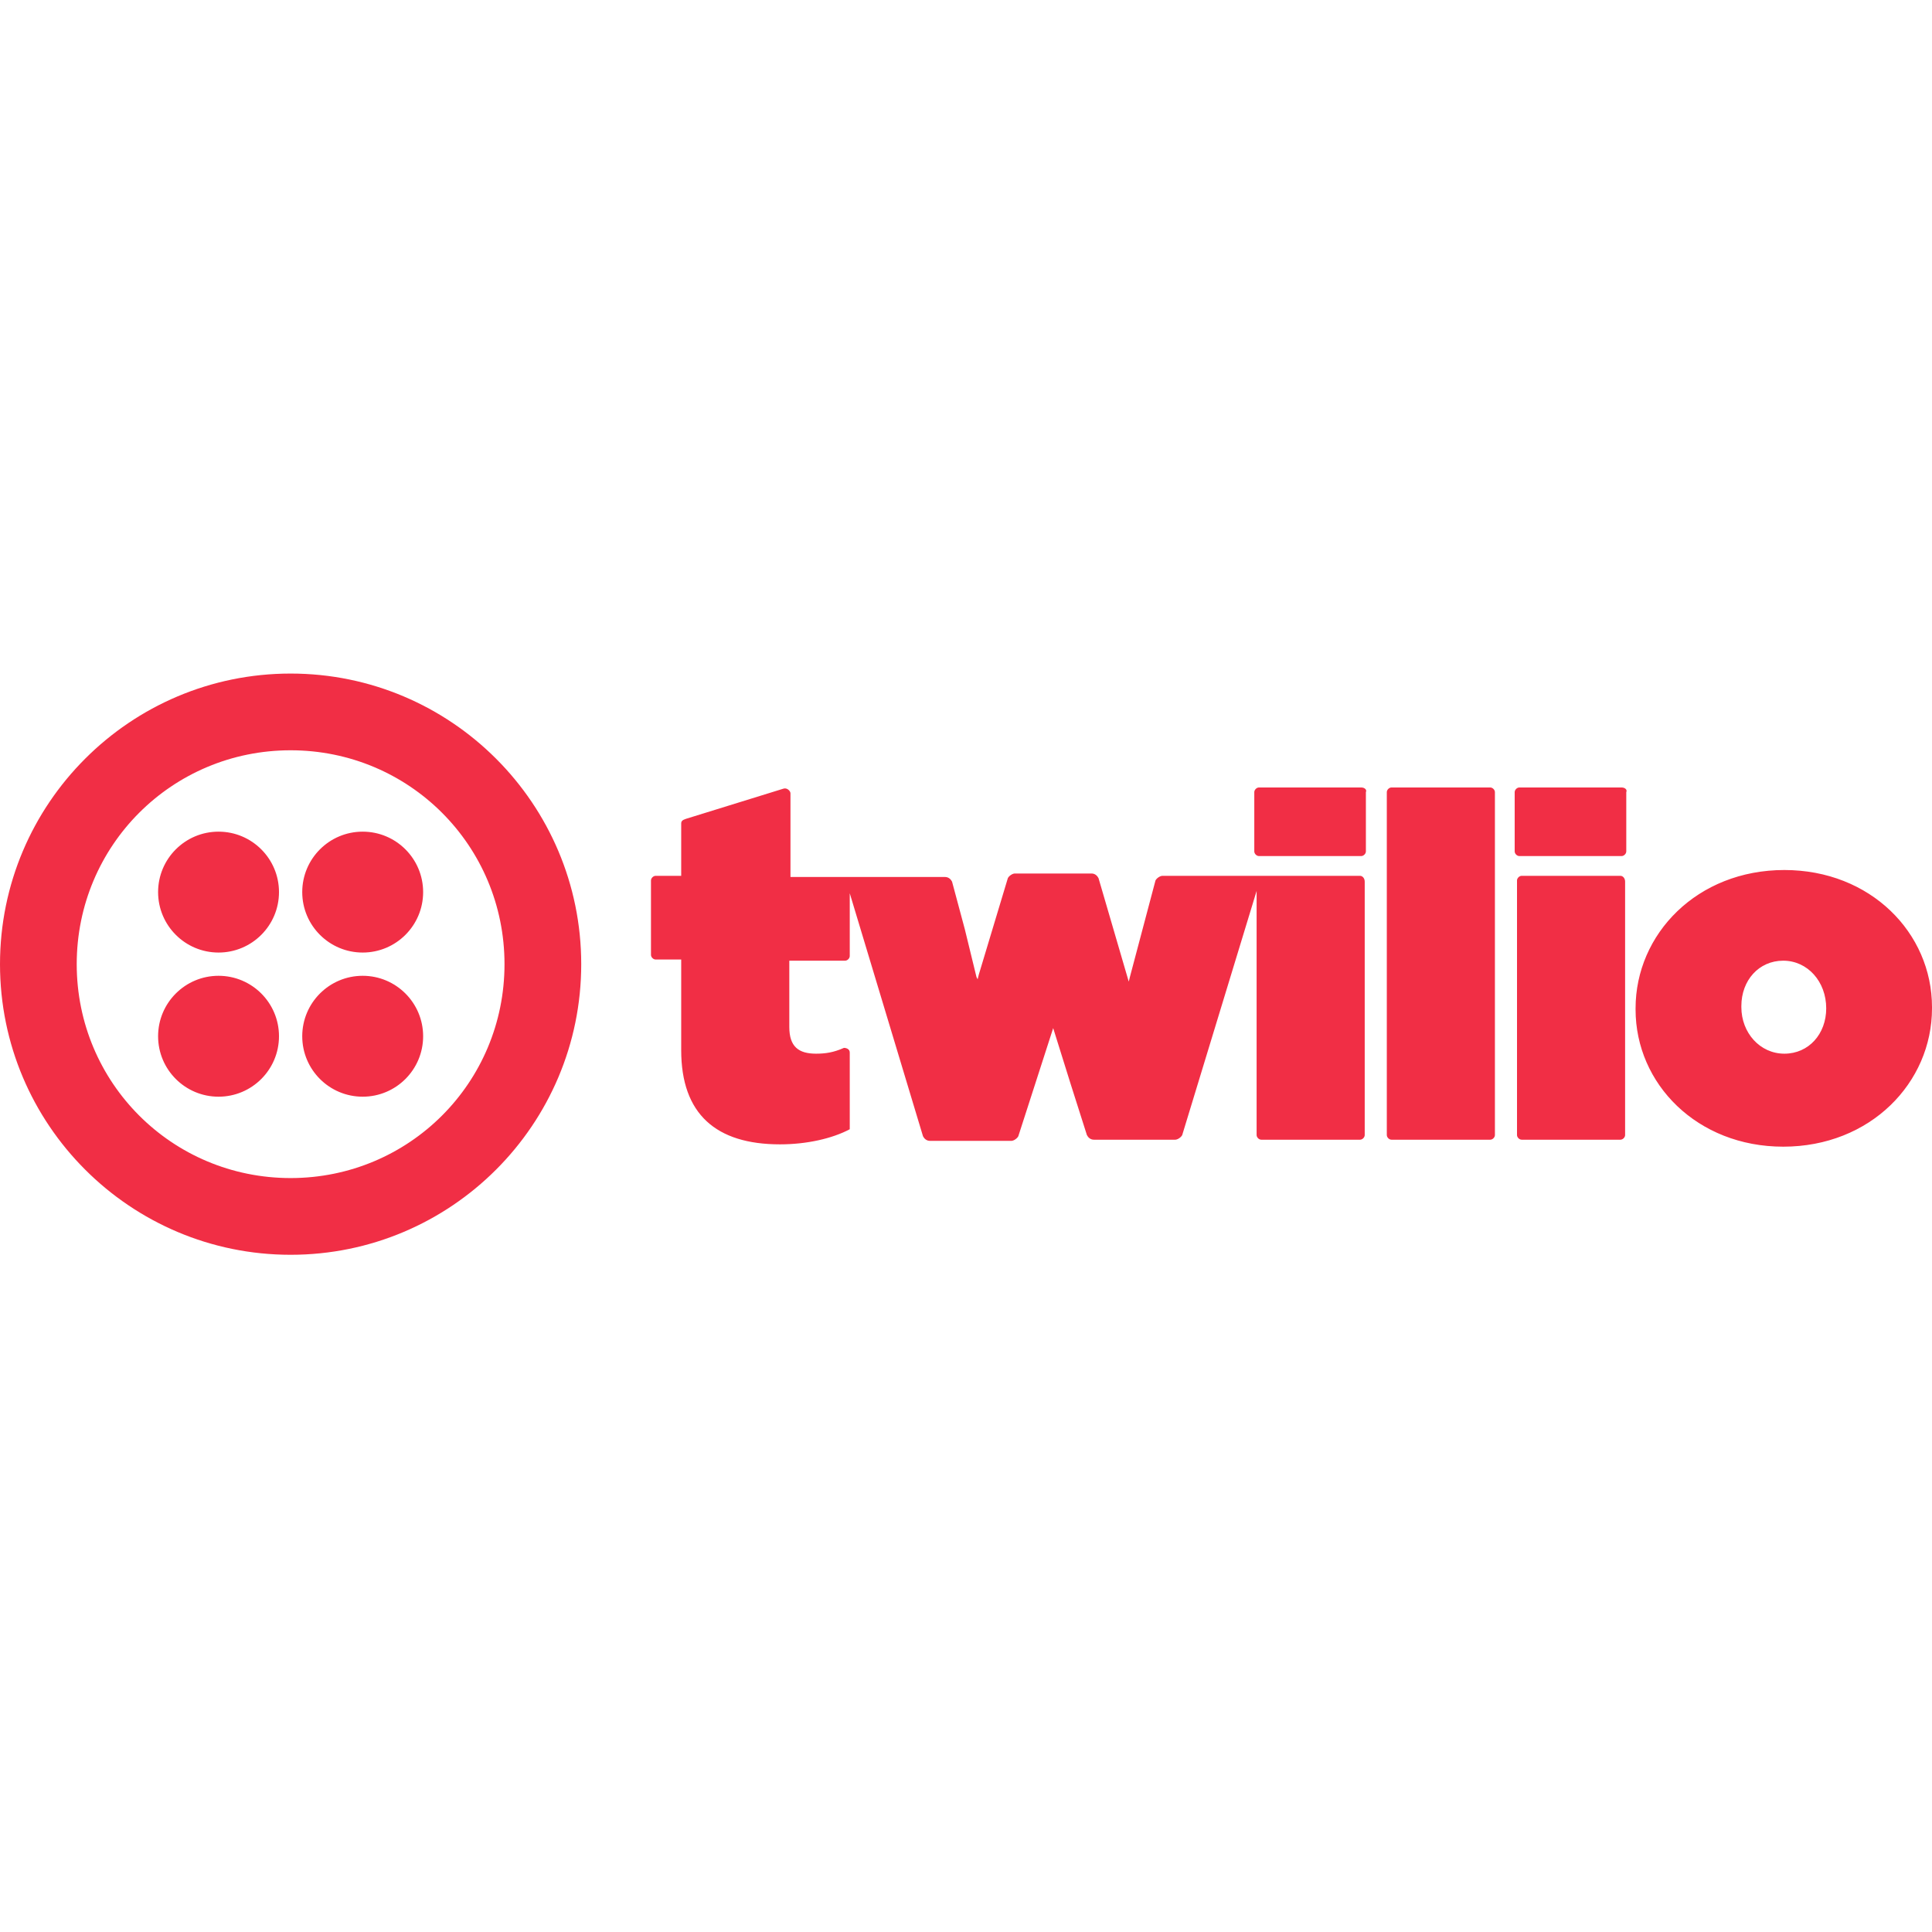
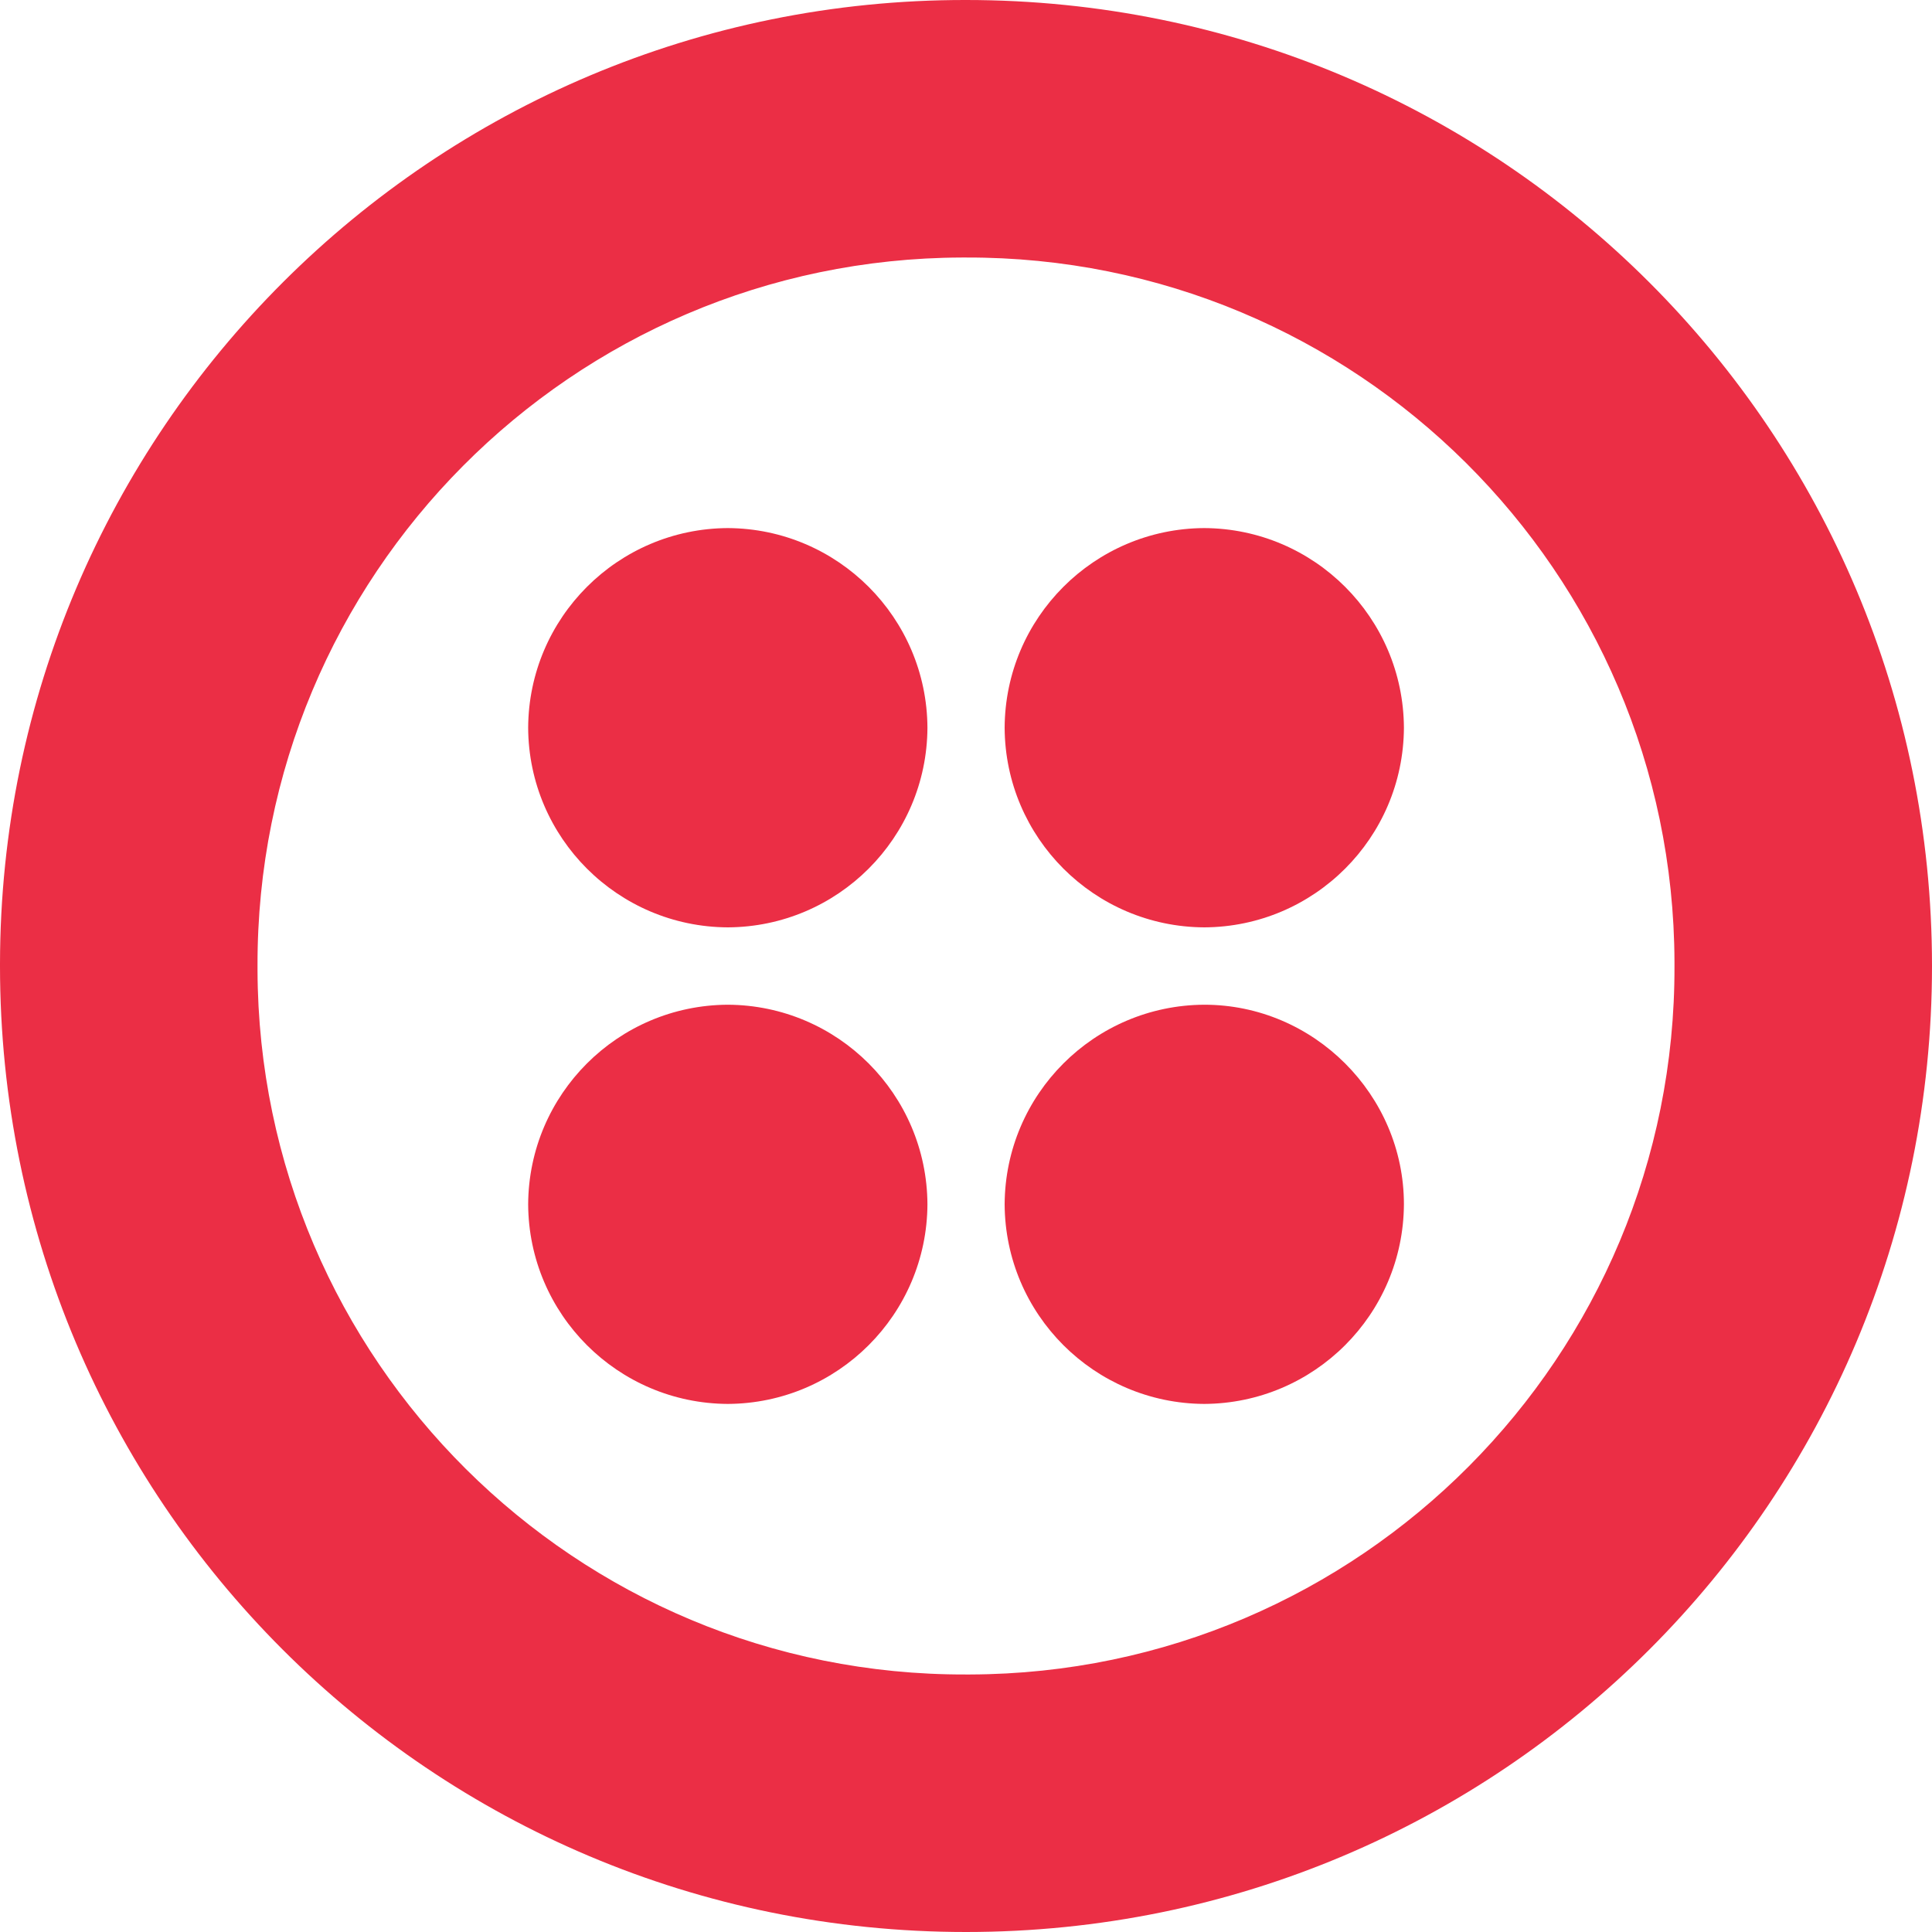
- <svg xmlns="http://www.w3.org/2000/svg" width="800px" height="800px" viewBox="0 -178.5 512 512" version="1.1" preserveAspectRatio="xMidYMid">
-   <g>
-     <path d="M77.016,0 C119.528,0 154.031,34.503 154.031,77.016 C154.031,119.528 119.528,154.031 77.016,154.031 C34.503,154.031 0,119.528 0,77.016 C0,34.503 34.503,0 77.016,0 Z M77.016,20.332 C45.593,20.332 20.332,45.593 20.332,77.016 C20.332,108.438 45.593,133.699 77.016,133.699 C108.438,133.699 133.699,108.438 133.699,77.016 C133.699,45.593 108.438,20.332 77.016,20.332 Z M472.876,52.063 C495.673,52.063 512,68.698 512,88.414 L512,88.414 L512,88.722 C512,108.438 495.673,125.381 472.568,125.381 C449.771,125.381 433.444,108.746 433.444,89.03 L433.444,89.03 L433.444,88.722 C433.444,69.006 449.771,52.063 472.876,52.063 Z M207.634,30.498 C208.558,30.19 209.483,31.114 209.483,31.73 L209.483,31.73 L209.483,53.911 L250.455,53.911 C251.379,53.911 251.995,54.527 252.303,55.143 L252.303,55.143 L255.692,67.774 L258.773,80.404 L259.081,81.02 L259.389,79.788 L267.09,54.219 C267.398,53.603 268.323,52.987 268.939,52.987 L268.939,52.987 L289.271,52.987 C290.195,52.987 290.811,53.603 291.119,54.219 L291.119,54.219 L299.129,81.637 L299.437,80.404 L306.214,54.835 C306.522,54.219 307.446,53.603 308.063,53.603 L308.063,53.603 L360.433,53.603 C361.049,53.603 361.665,54.219 361.665,55.143 L361.665,55.143 L361.665,122.301 C361.665,122.917 361.049,123.533 360.433,123.533 L360.433,123.533 L334.248,123.533 C333.632,123.533 333.016,122.917 333.016,122.301 L333.016,122.301 L333.016,57.608 L313.3,122.301 C312.992,122.917 312.067,123.533 311.451,123.533 L311.451,123.533 L289.887,123.533 C288.963,123.533 288.347,122.917 288.039,122.301 L288.039,122.301 L283.726,108.746 L279.105,93.959 L269.863,122.609 C269.555,123.225 268.631,123.841 268.014,123.841 L268.014,123.841 L246.45,123.841 C245.526,123.841 244.91,123.225 244.602,122.609 L244.602,122.609 L225.194,58.224 L225.194,74.859 C225.194,75.475 224.578,76.091 223.961,76.091 L223.961,76.091 L209.174,76.091 L209.174,93.651 C209.174,98.888 211.639,100.736 216.26,100.736 C218.724,100.736 220.881,100.428 223.653,99.196 C224.27,99.196 225.194,99.504 225.194,100.428 L225.194,100.428 L225.194,120.761 C220.573,123.225 213.795,124.765 206.71,124.765 C189.767,124.765 180.525,116.756 180.525,99.812 L180.525,99.812 L180.525,75.783 L173.747,75.783 C173.131,75.783 172.515,75.167 172.515,74.551 L172.515,74.551 L172.515,54.835 C172.515,54.219 173.131,53.603 173.747,53.603 L173.747,53.603 L180.525,53.603 L180.525,39.74 C180.525,39.124 180.833,38.816 181.757,38.508 L181.757,38.508 Z M394.936,30.19 C395.552,30.19 396.168,30.806 396.168,31.422 L396.168,31.422 L396.168,122.301 C396.168,122.917 395.552,123.533 394.936,123.533 L394.936,123.533 L368.751,123.533 C368.135,123.533 367.519,122.917 367.519,122.301 L367.519,122.301 L367.519,31.422 C367.519,30.806 368.135,30.19 368.751,30.19 L368.751,30.19 Z M429.439,53.603 C430.055,53.603 430.671,54.219 430.671,55.143 L430.671,55.143 L430.671,122.301 C430.671,122.917 430.055,123.533 429.439,123.533 L429.439,123.533 L403.254,123.533 C402.638,123.533 402.022,122.917 402.022,122.301 L402.022,122.301 L402.022,54.835 C402.022,54.219 402.638,53.603 403.254,53.603 L403.254,53.603 Z M96.116,80.096 C104.963,80.096 112.135,87.268 112.135,96.116 C112.135,104.963 104.963,112.135 96.116,112.135 C87.268,112.135 80.096,104.963 80.096,96.116 C80.096,87.268 87.268,80.096 96.116,80.096 Z M57.916,80.096 C66.763,80.096 73.935,87.268 73.935,96.116 C73.935,104.963 66.763,112.135 57.916,112.135 C49.069,112.135 41.897,104.963 41.897,96.116 C41.897,87.268 49.069,80.096 57.916,80.096 Z M472.568,76.091 C466.099,76.091 461.478,81.329 461.478,88.106 L461.478,88.106 L461.478,88.414 C461.478,95.191 466.407,100.736 472.876,100.736 C479.345,100.736 483.966,95.499 483.966,88.722 C483.966,81.637 479.037,76.091 472.568,76.091 Z M96.116,41.897 C104.963,41.897 112.135,49.069 112.135,57.916 C112.135,66.763 104.963,73.935 96.116,73.935 C87.268,73.935 80.096,66.763 80.096,57.916 C80.096,49.069 87.268,41.897 96.116,41.897 Z M57.916,41.897 C66.763,41.897 73.935,49.069 73.935,57.916 C73.935,66.763 66.763,73.935 57.916,73.935 C49.069,73.935 41.897,66.763 41.897,57.916 C41.897,49.069 49.069,41.897 57.916,41.897 Z M360.741,30.19 C361.665,30.19 362.282,30.806 361.974,31.422 L361.974,31.422 L361.974,47.134 C361.974,47.75 361.357,48.366 360.741,48.366 L360.741,48.366 L333.632,48.366 C333.016,48.366 332.4,47.75 332.4,47.134 L332.4,47.134 L332.4,31.422 C332.4,30.806 333.016,30.19 333.632,30.19 L333.632,30.19 Z M429.747,30.19 C430.671,30.19 431.288,30.806 430.98,31.422 L430.98,31.422 L430.98,47.134 C430.98,47.75 430.363,48.366 429.747,48.366 L429.747,48.366 L402.638,48.366 C402.022,48.366 401.406,47.75 401.406,47.134 L401.406,47.134 L401.406,31.422 C401.406,30.806 402.022,30.19 402.638,30.19 L402.638,30.19 Z" fill="#F12E45">
- 
- </path>
-   </g>
+ <svg xmlns="http://www.w3.org/2000/svg" viewBox="0 0 24 24" id="twilio">
+   <path fill="#EB2E45" d="M0 12c0 6.64 5.359 12 12 12s12-5.36 12-12c0-6.641-5.36-12-12-12C5.381-.008.008 5.352 0 11.971V12zm3.199 0a8.777 8.777 0 0 1 8.75-8.801H12a8.776 8.776 0 0 1 8.801 8.75V12c.015 4.847-3.904 8.786-8.75 8.801H12c-4.846.015-8.786-3.904-8.801-8.75V12z" />
+   <path fill="#EB2E45" d="M14.959 17.44a2.493 2.493 0 0 0 2.481-2.48c0-1.359-1.12-2.48-2.481-2.479a2.492 2.492 0 0 0-2.479 2.479 2.492 2.492 0 0 0 2.479 2.48zm0-5.92a2.492 2.492 0 0 0 2.481-2.479 2.493 2.493 0 0 0-2.481-2.481 2.492 2.492 0 0 0-2.479 2.481 2.492 2.492 0 0 0 2.479 2.479zm-5.917 5.92a2.492 2.492 0 0 0 2.479-2.48 2.492 2.492 0 0 0-2.479-2.479 2.492 2.492 0 0 0-2.481 2.479 2.492 2.492 0 0 0 2.481 2.48zm0-5.92a2.492 2.492 0 0 0 2.479-2.479A2.493 2.493 0 0 0 9.042 6.56a2.493 2.493 0 0 0-2.481 2.481 2.492 2.492 0 0 0 2.481 2.479z" />
</svg>
